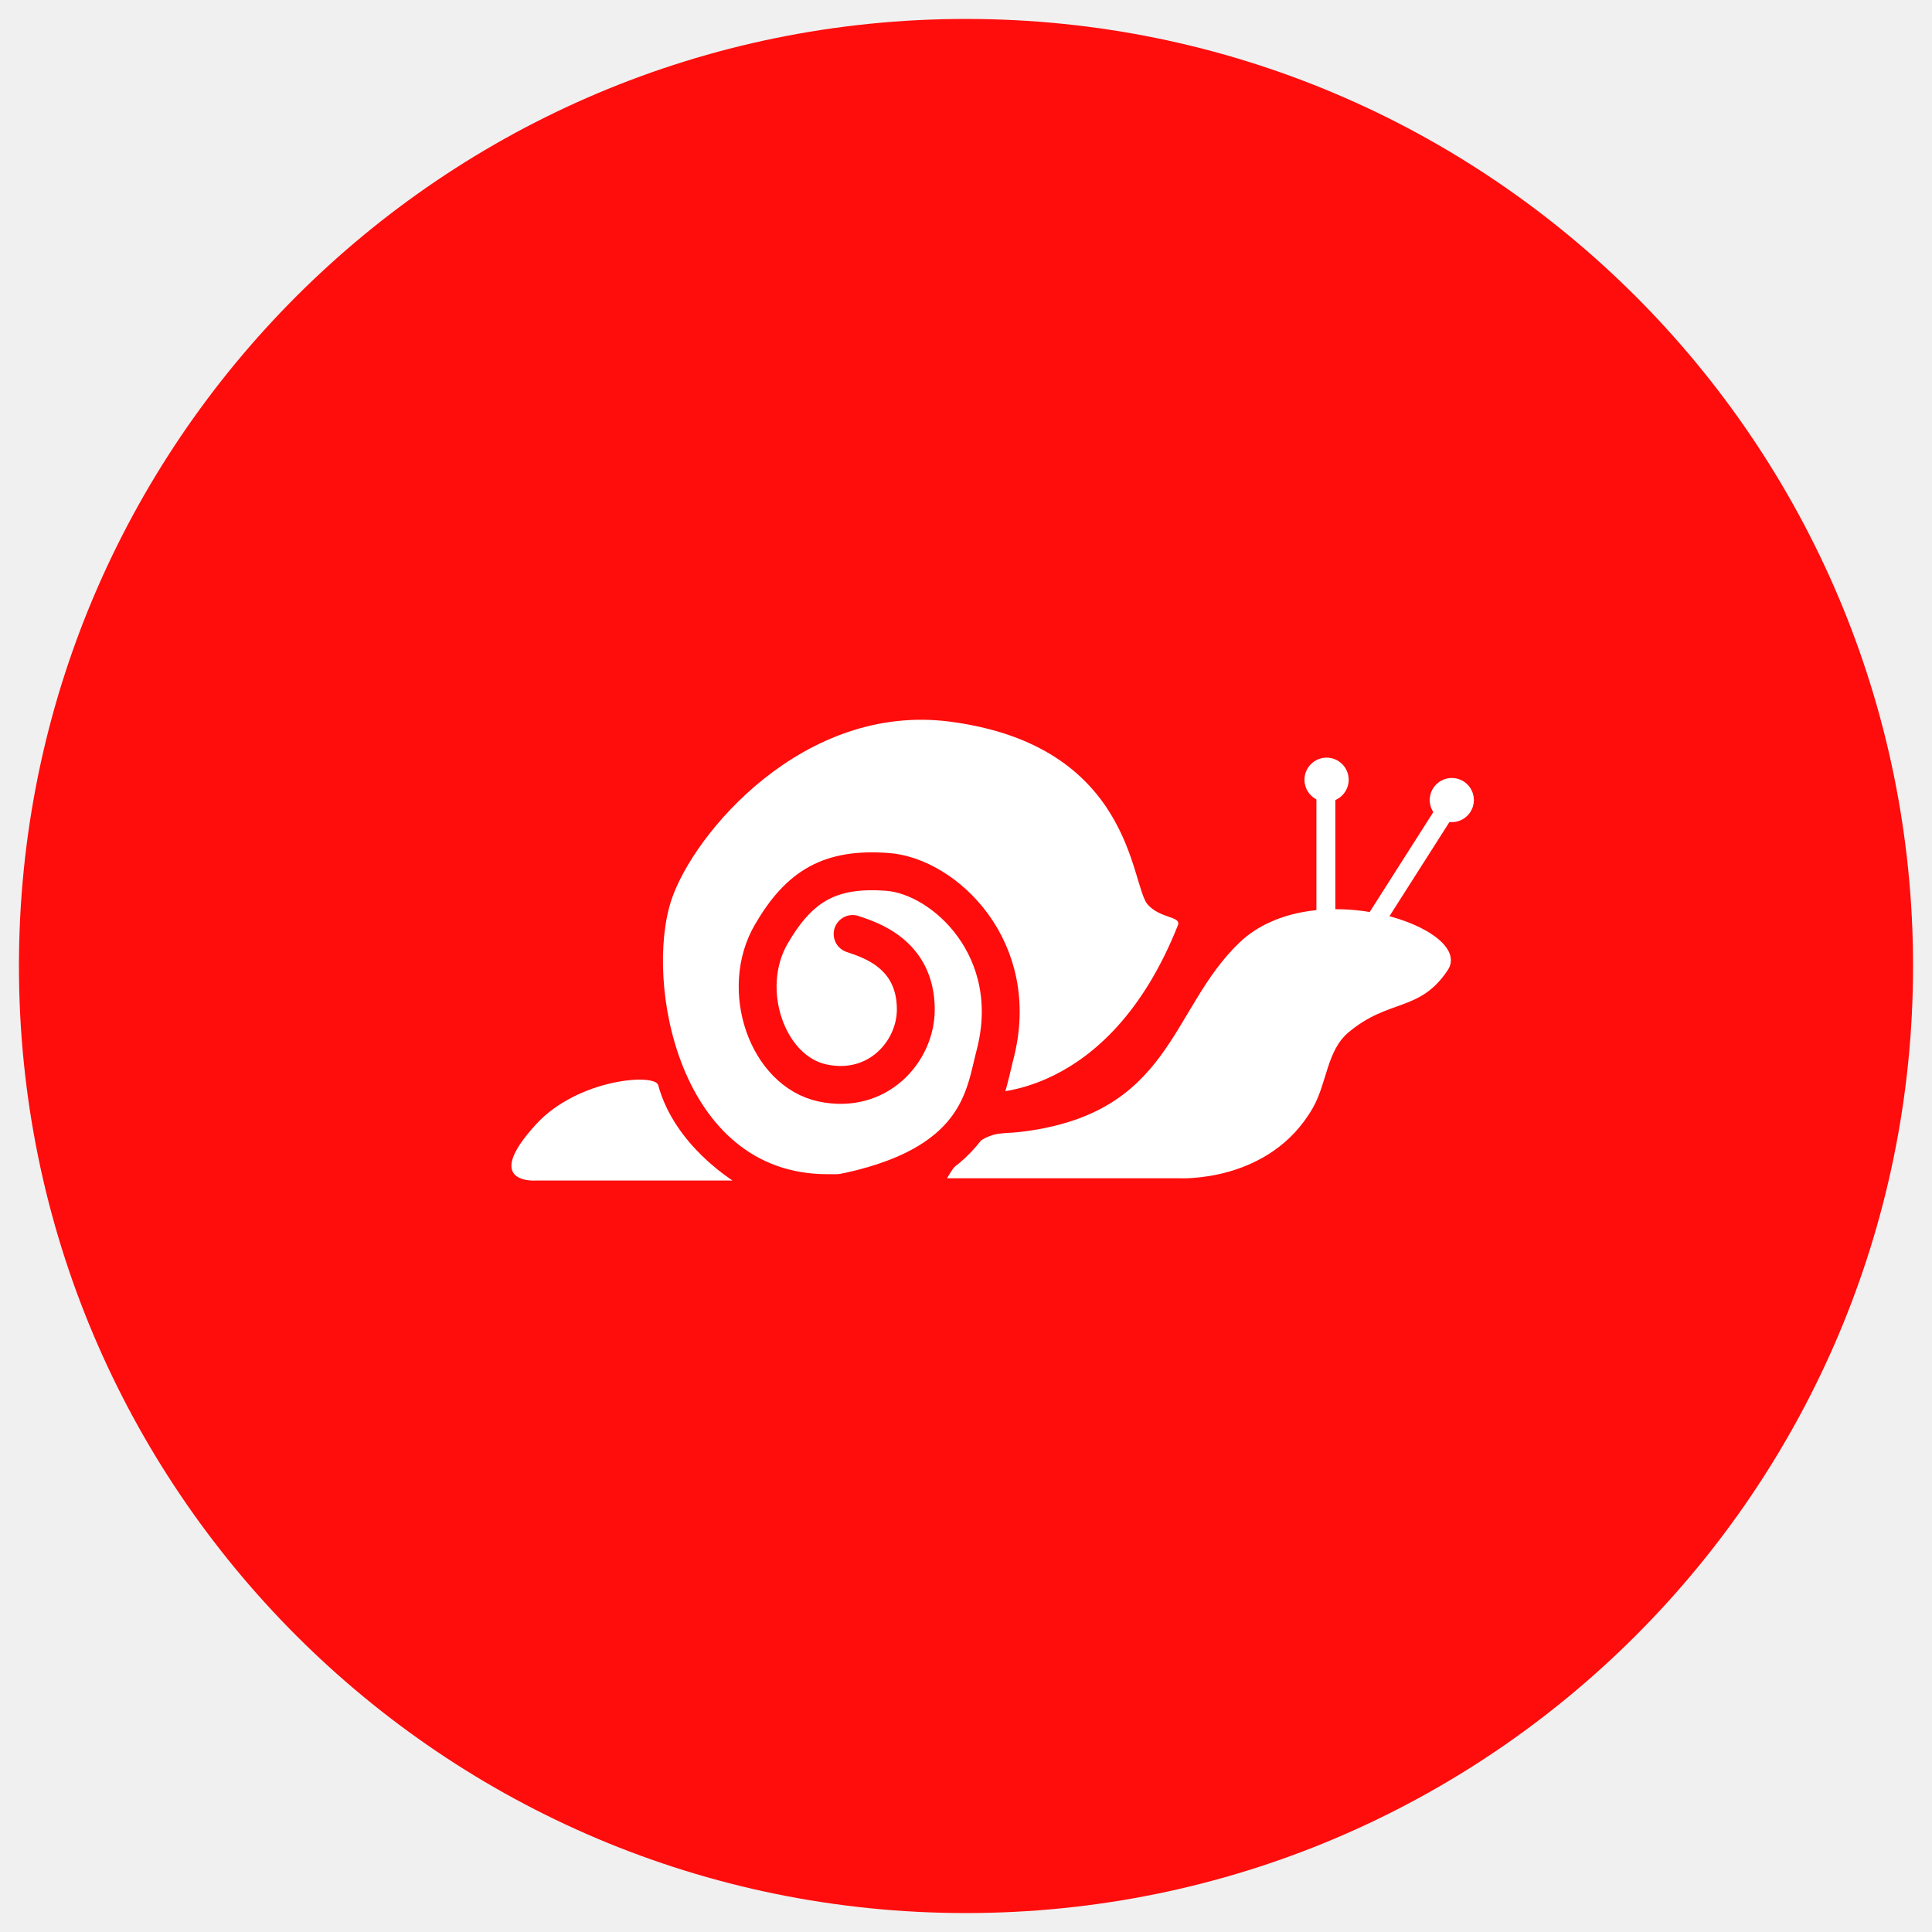
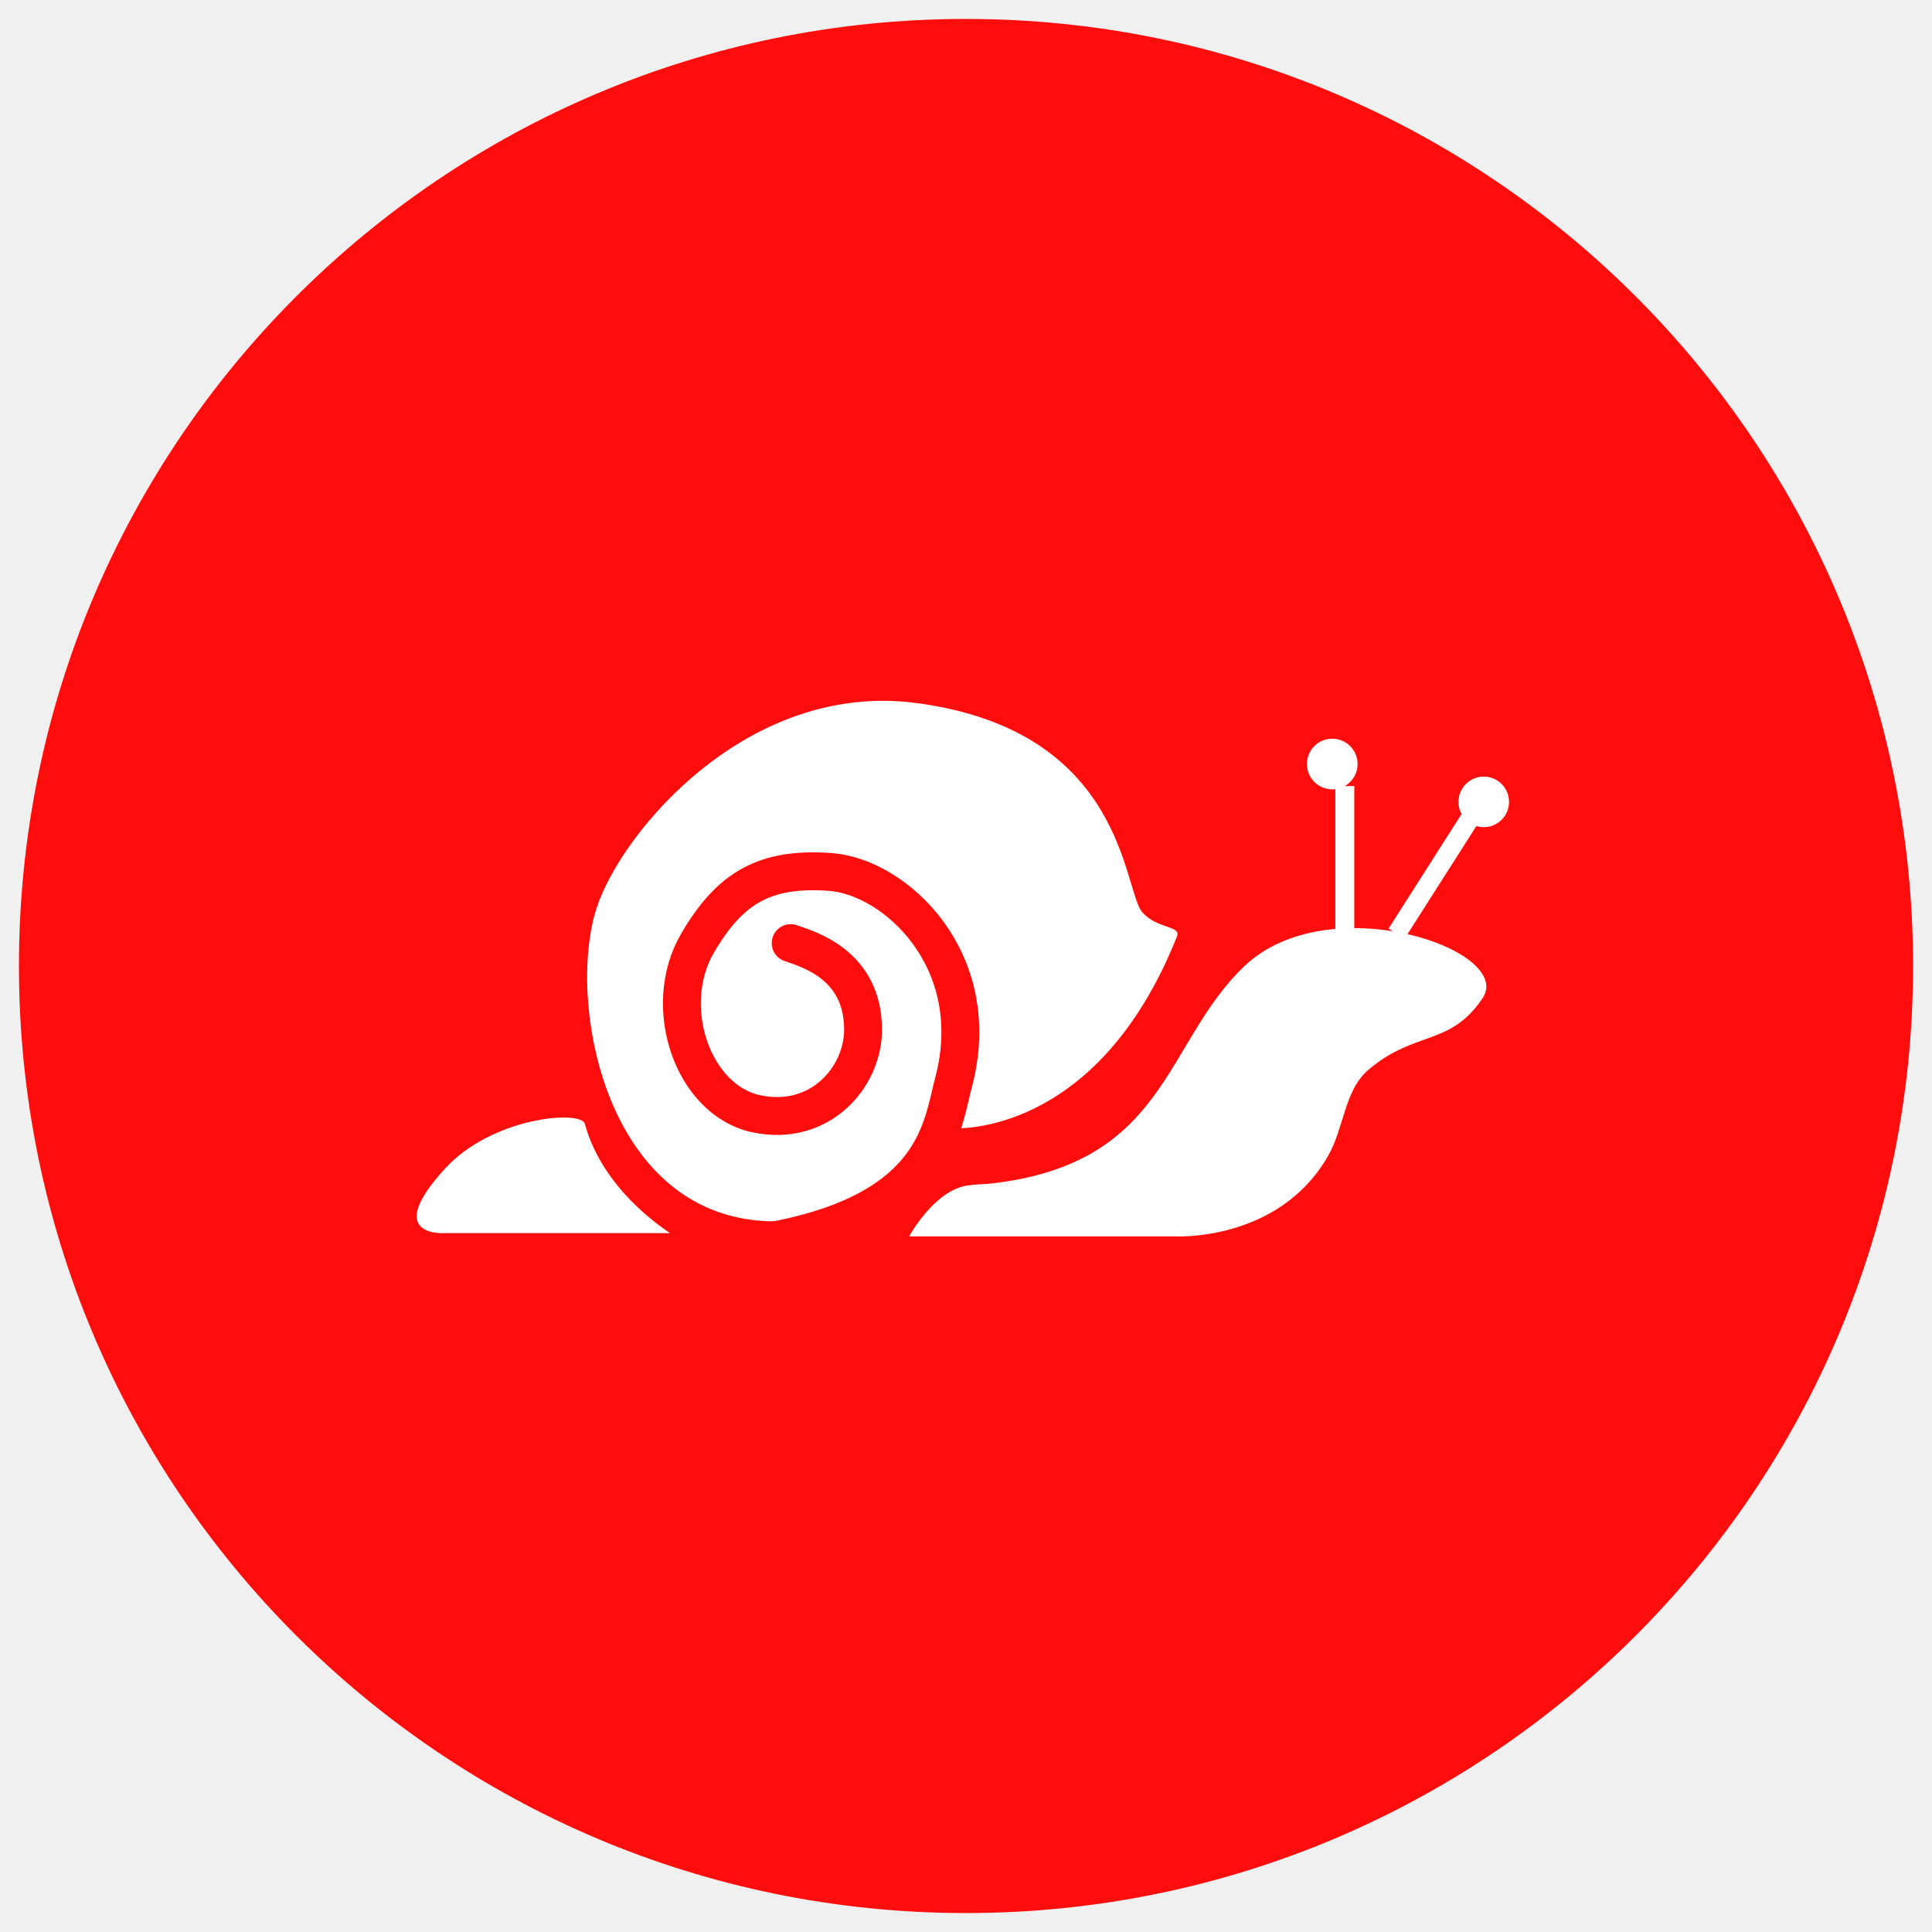
<svg xmlns="http://www.w3.org/2000/svg" width="102px" height="102px" viewBox="0 0 102 102" version="1.1">
  <defs />
  <g id="slow" stroke="none" stroke-width="1" fill="none" fill-rule="evenodd">
    <path d="M51,101 C78.614,101 101,78.614 101,51 C101,23.386 78.614,1 51,1 C23.386,1 1,23.386 1,51 C1,78.614 23.386,101 51,101 Z" id="Oval-1" fill="#FF0C0C" />
-     <path d="M50,62.206 L62.196,62.206 C62.196,62.206 67.018,62.506 69.314,58.486 C70.061,57.177 70.047,55.468 71.19,54.507 C73.337,52.704 74.94,53.451 76.429,51.226 C77.918,49.002 69.314,46.059 65.44,49.761 C61.727,53.31 61.909,58.845 53.78,59.77 C53.428,59.81 53.085,59.801 52.677,59.864 C51.135,60.102 50,62.206 50,62.206 Z" id="Path-3" fill="#FFFFFF" />
-     <path d="M28.311,62.327 C28.311,62.327 38.249,62.327 38.664,62.327 C38.731,62.327 35.626,60.512 34.749,57.29 C34.574,56.648 30.501,56.963 28.311,59.347 C25.361,62.559 28.311,62.327 28.311,62.327 Z" id="Path-4" fill="#FFFFFF" />
-     <path d="M70,48 L70,42" id="Line" stroke="#FFFFFF" stroke-linecap="square" />
-     <path d="M73,48 L76.5,42.506" id="Line" stroke="#FFFFFF" stroke-linecap="square" />
-     <circle id="Oval-4" fill="#FFFFFF" cx="70.037" cy="41.167" r="1.167" />
-     <circle id="Oval-4" fill="#FFFFFF" cx="76.648" cy="42.239" r="1.165" />
-     <path d="M51.867,57.698 C51.867,57.698 58.48,58.18 62.187,48.85 C62.381,48.361 61.256,48.513 60.588,47.749 C59.684,46.714 59.831,39.378 50.175,38.102 C42.426,37.078 36.61,44.007 35.446,47.515 C34.023,51.803 35.809,61.991 43.672,61.991 C44.611,61.991 45.505,62.026 46.162,61.835 C46.862,61.63 48.692,60.808 49.104,60.473 C49.983,59.76 51.867,57.698 51.867,57.698 Z" id="Path-7" fill="#FFFFFF" />
-     <path d="M44.222,63.023 C51.752,61.596 51.976,57.792 52.525,55.712 C54.005,50.105 49.841,46.252 46.852,46.032 C43.835,45.809 42.216,46.751 40.723,49.31 C39.013,52.24 40.505,56.554 43.428,57.175 C46.35,57.797 48.35,55.504 48.35,53.3 C48.35,50.318 45.862,49.604 45.014,49.31" id="Path-8" stroke="#FF0C0C" stroke-width="2" stroke-linecap="round" />
+     <path d="M48,65.274 L61.971,65.274 C61.971,65.274 67.494,65.617 70.124,61.011 C70.98,59.512 70.964,57.555 72.274,56.454 C74.733,54.389 76.569,55.244 78.275,52.696 C79.98,50.148 70.124,46.777 65.687,51.018 C61.433,55.083 61.642,61.424 52.33,62.483 C51.927,62.529 51.534,62.518 51.066,62.59 C49.301,62.863 48,65.274 48,65.274 Z" id="Path-3" fill="#FFFFFF" />
+     <path d="M23.502,65.102 C23.502,65.102 34.886,65.102 35.362,65.102 C35.438,65.102 31.881,63.023 30.876,59.332 C30.676,58.597 26.011,58.958 23.502,61.689 C20.122,65.368 23.502,65.102 23.502,65.102 Z" id="Path-4" fill="#FFFFFF" />
+     <path d="M71,48.873 L71,42" id="Line" stroke="#FFFFFF" stroke-linecap="square" />
+     <path d="M74,48.873 L78.009,42.58" id="Line" stroke="#FFFFFF" stroke-linecap="square" />
+     <ellipse id="Oval-4" fill="#FFFFFF" cx="70.337" cy="40.337" rx="1.337" ry="1.337" />
+     <ellipse id="Oval-4" fill="#FFFFFF" cx="78.335" cy="42.335" rx="1.335" ry="1.335" />
+     <path d="M50.321,59.565 C50.321,59.565 57.896,60.117 62.143,49.429 C62.366,48.869 61.076,49.043 60.311,48.167 C59.276,46.983 59.445,38.579 48.383,37.117 C39.506,35.944 32.845,43.881 31.511,47.899 C29.88,52.812 31.926,64.482 40.934,64.482 C42.01,64.482 43.034,64.522 43.786,64.303 C44.588,64.069 46.684,63.127 47.156,62.744 C48.164,61.926 50.321,59.565 50.321,59.565 Z" id="Path-7" fill="#FFFFFF" />
+     <path d="M40.836,65.5 C49.462,63.866 49.719,59.508 50.348,57.125 C52.043,50.703 47.273,46.289 43.849,46.036 C40.393,45.781 38.539,46.86 36.828,49.792 C34.869,53.148 36.579,58.089 39.927,58.801 C43.274,59.513 45.565,56.887 45.565,54.362 C45.565,50.947 42.715,50.128 41.744,49.792" id="Path-8" stroke="#FF0C0C" stroke-width="2" stroke-linecap="round" />
  </g>
</svg>
